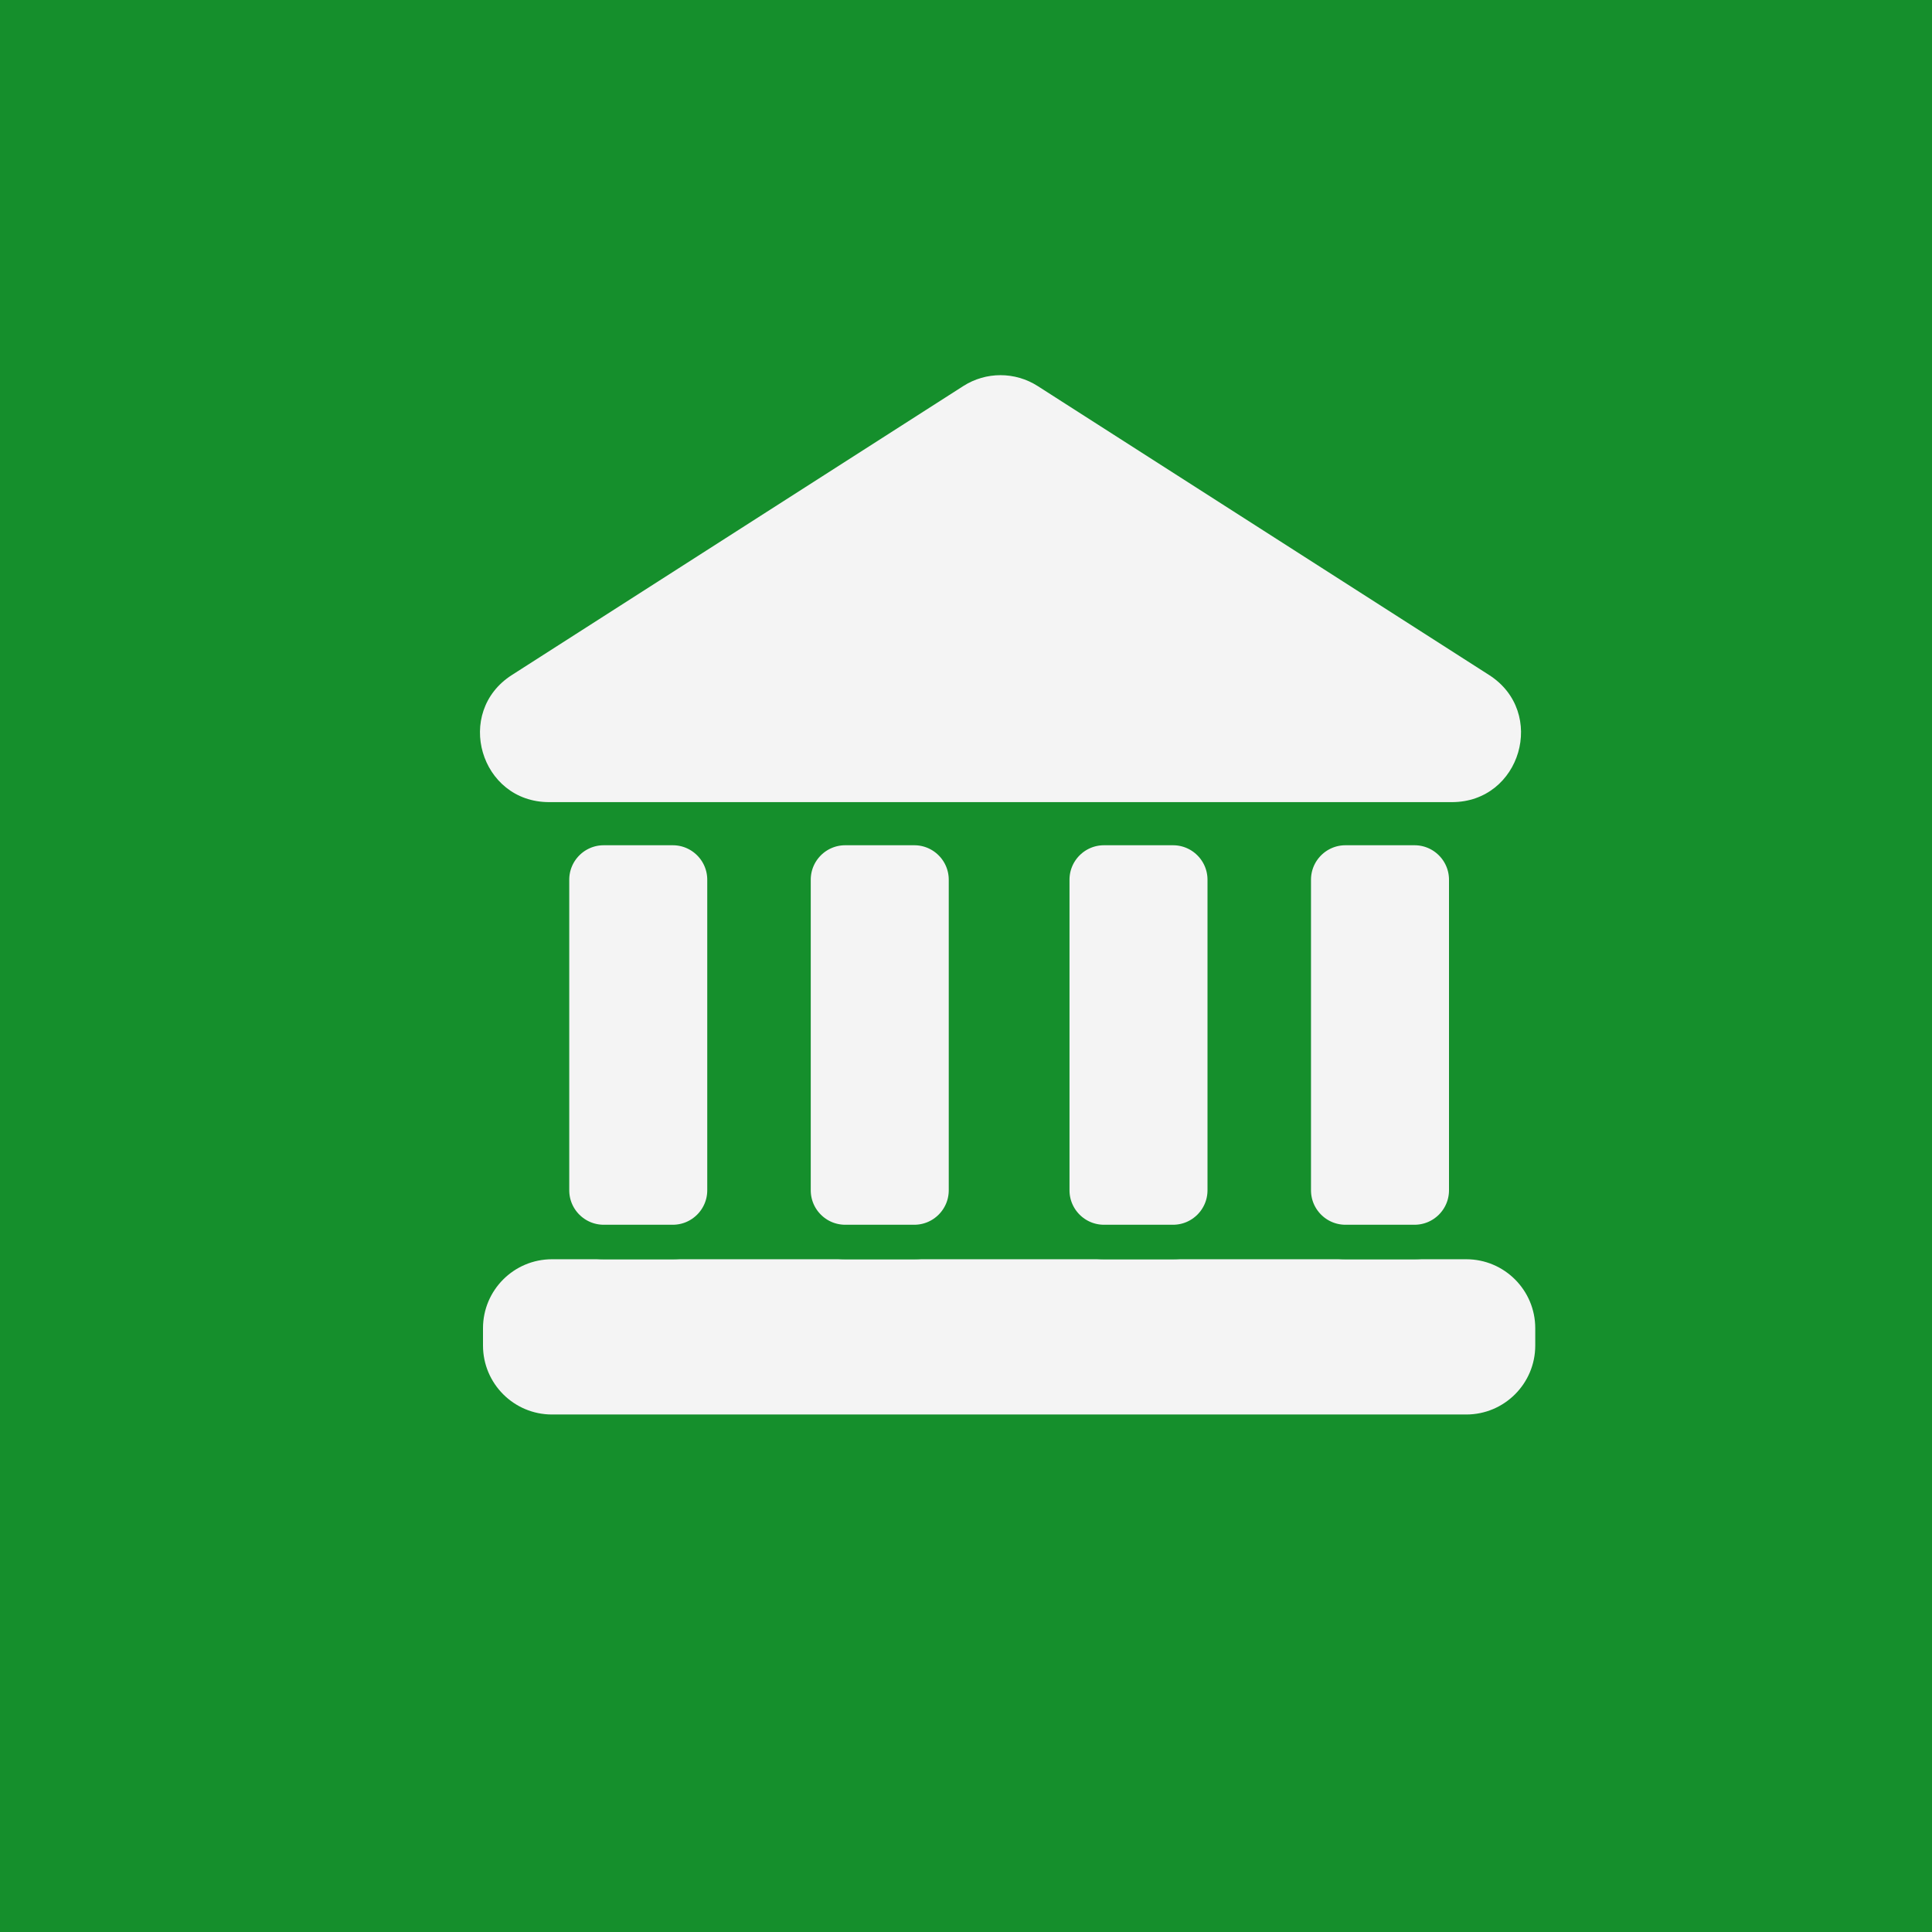
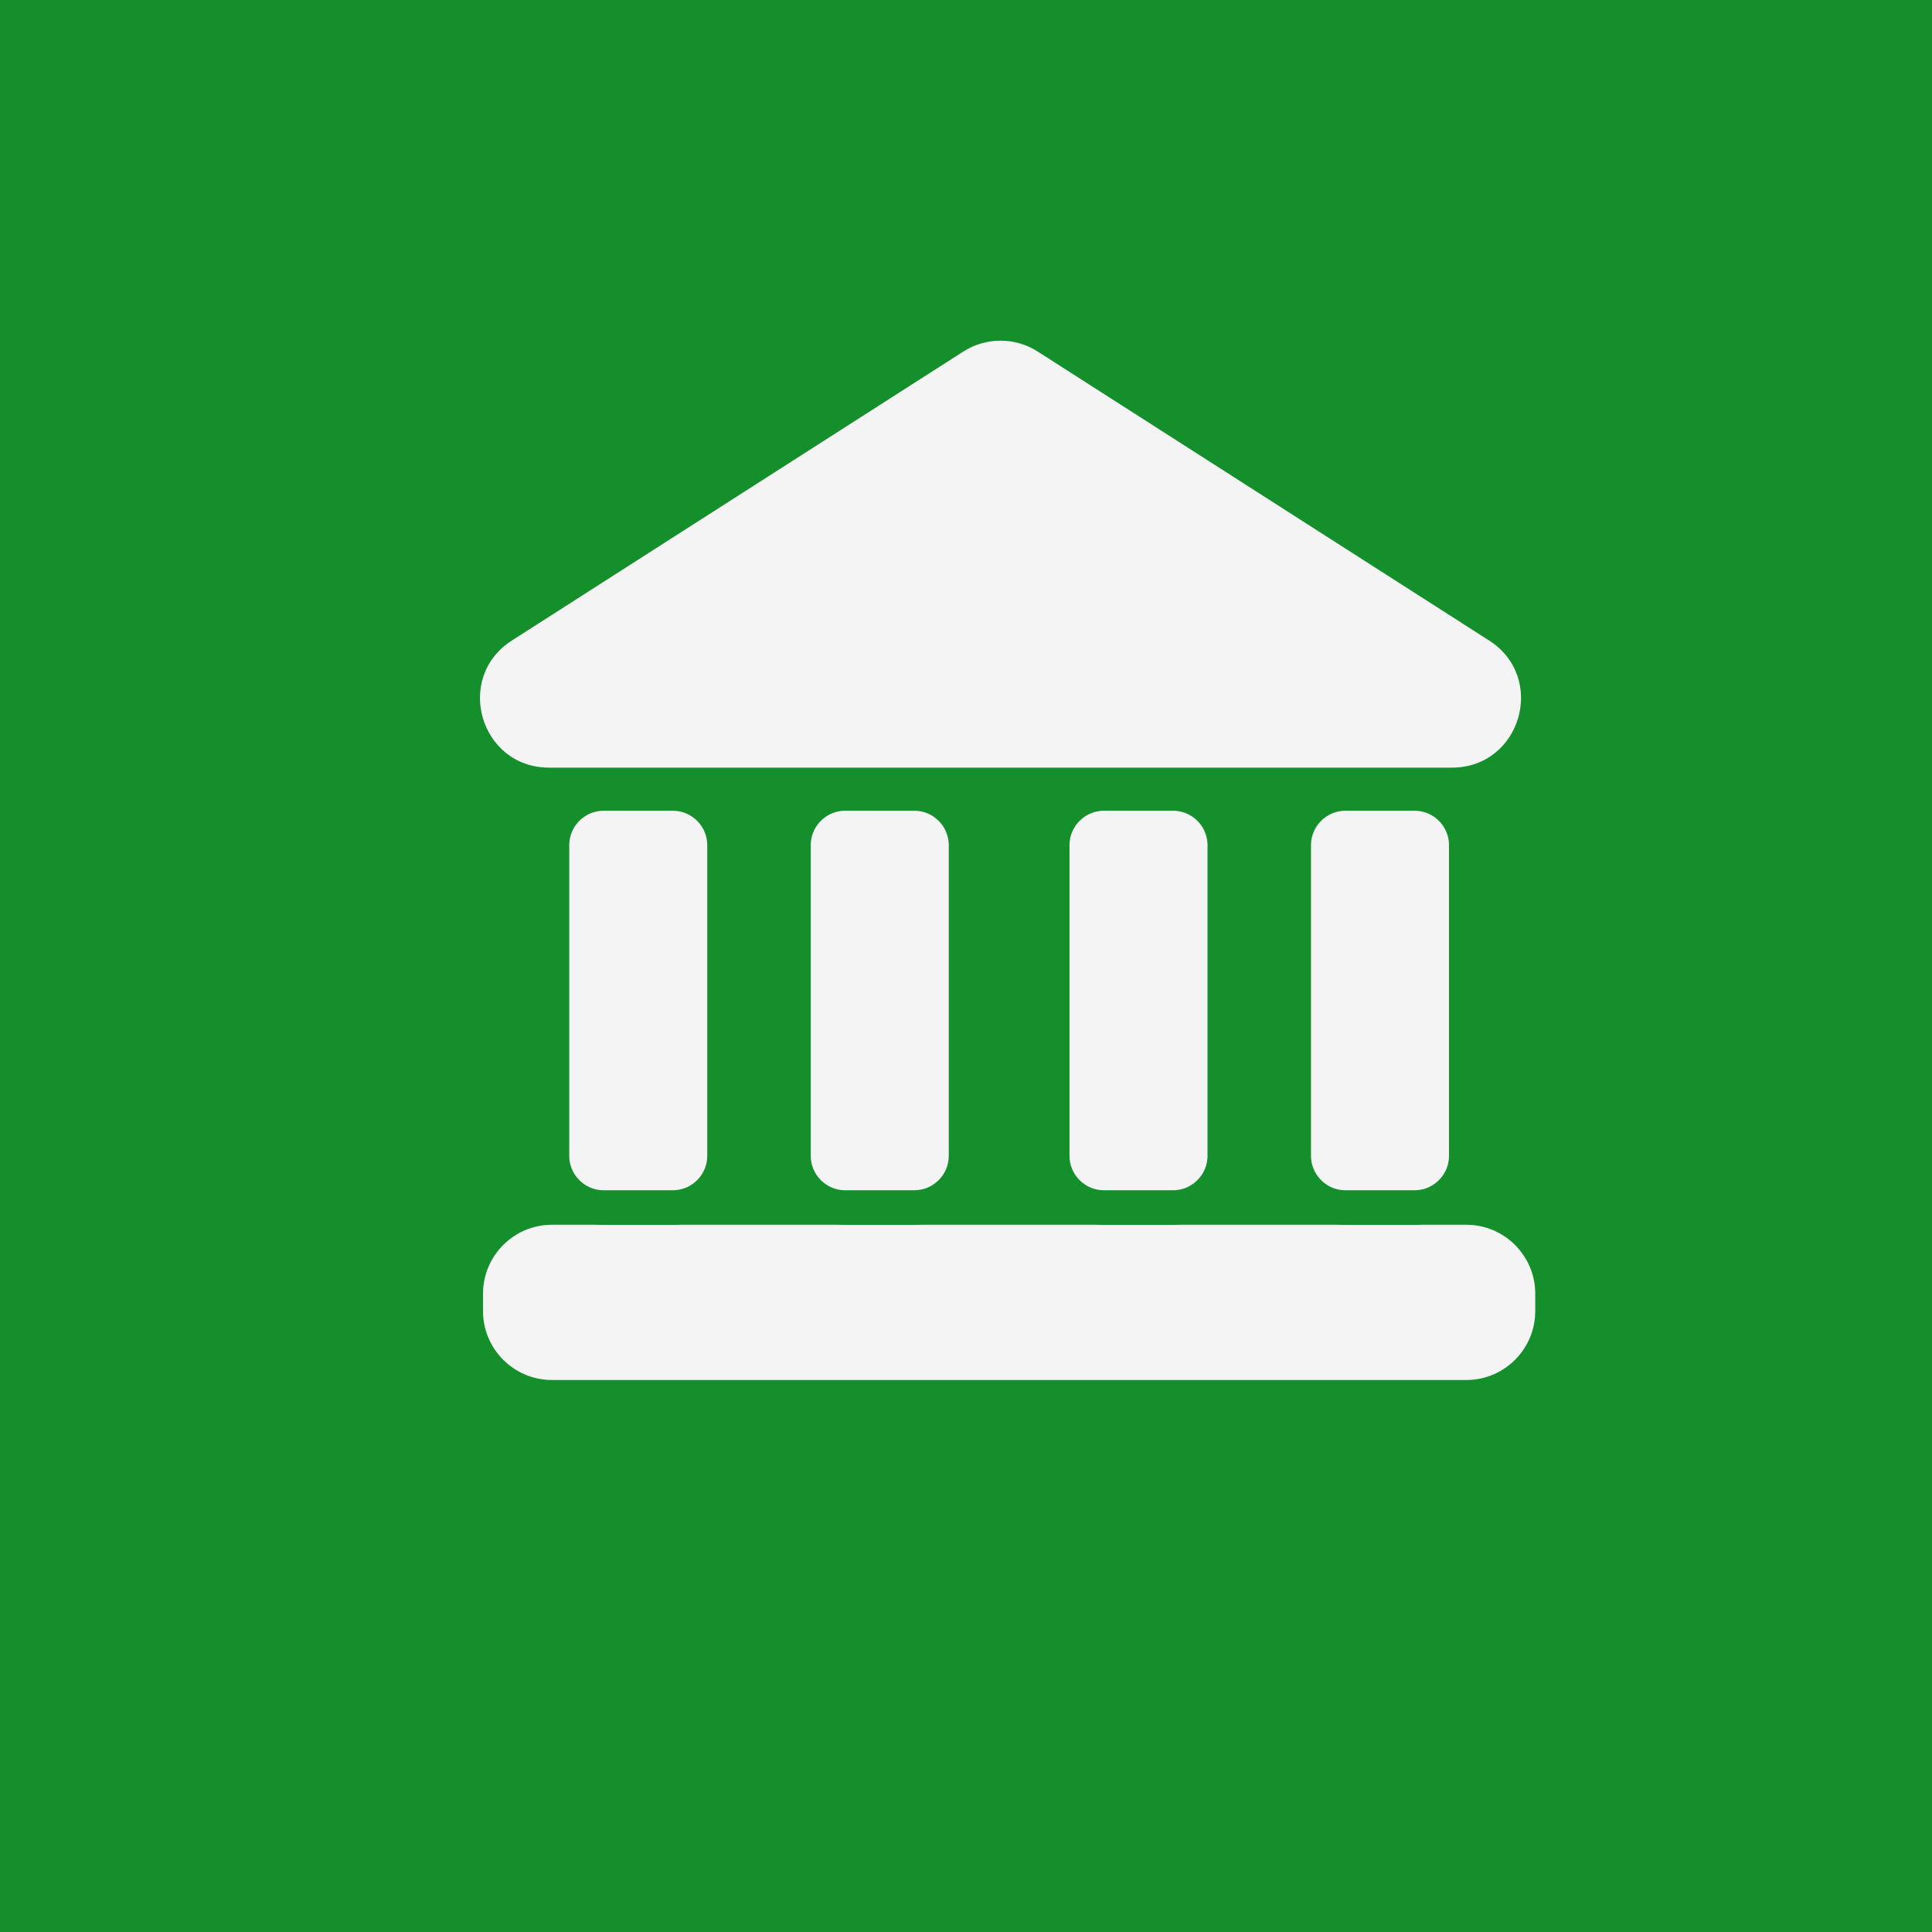
<svg xmlns="http://www.w3.org/2000/svg" width="112" height="112" viewBox="0 0 112 112" fill="none">
  <rect width="112" height="112" fill="#158F2C" />
-   <rect x="27" y="72" width="63" height="11" rx="5" fill="#F4F4F4" stroke="#158F2C" stroke-width="2" />
-   <rect x="32" y="48" width="10" height="24" rx="3" fill="#F4F4F4" stroke="#158F2C" stroke-width="2" />
-   <rect x="75" y="48" width="10" height="24" rx="3" fill="#F4F4F4" stroke="#158F2C" stroke-width="2" />
-   <rect x="61" y="48" width="10" height="24" rx="3" fill="#F4F4F4" stroke="#158F2C" stroke-width="2" />
-   <rect x="46" y="48" width="10" height="24" rx="3" fill="#F4F4F4" stroke="#158F2C" stroke-width="2" />
-   <path d="M55.843 22.38C57.158 21.539 58.842 21.539 60.157 22.38L86.325 39.131C89.691 41.285 88.165 46.5 84.169 46.5H31.831C27.835 46.5 26.309 41.285 29.675 39.131L55.843 22.38Z" fill="#F4F4F4" />
+   <rect x="27" y="70" width="63" height="11" rx="5" fill="#F4F4F4" stroke="#158F2C" stroke-width="2" />
+   <rect x="32" y="46" width="10" height="24" rx="3" fill="#F4F4F4" stroke="#158F2C" stroke-width="2" />
+   <rect x="75" y="46" width="10" height="24" rx="3" fill="#F4F4F4" stroke="#158F2C" stroke-width="2" />
+   <rect x="61" y="46" width="10" height="24" rx="3" fill="#F4F4F4" stroke="#158F2C" stroke-width="2" />
+   <rect x="46" y="46" width="10" height="24" rx="3" fill="#F4F4F4" stroke="#158F2C" stroke-width="2" />
+   <path d="M55.843 20.38C57.158 19.539 58.842 19.539 60.157 20.38L86.325 37.131C89.691 39.285 88.165 44.5 84.169 44.5H31.831C27.835 44.5 26.309 39.285 29.675 37.131L55.843 20.38Z" fill="#F4F4F4" />
</svg>
